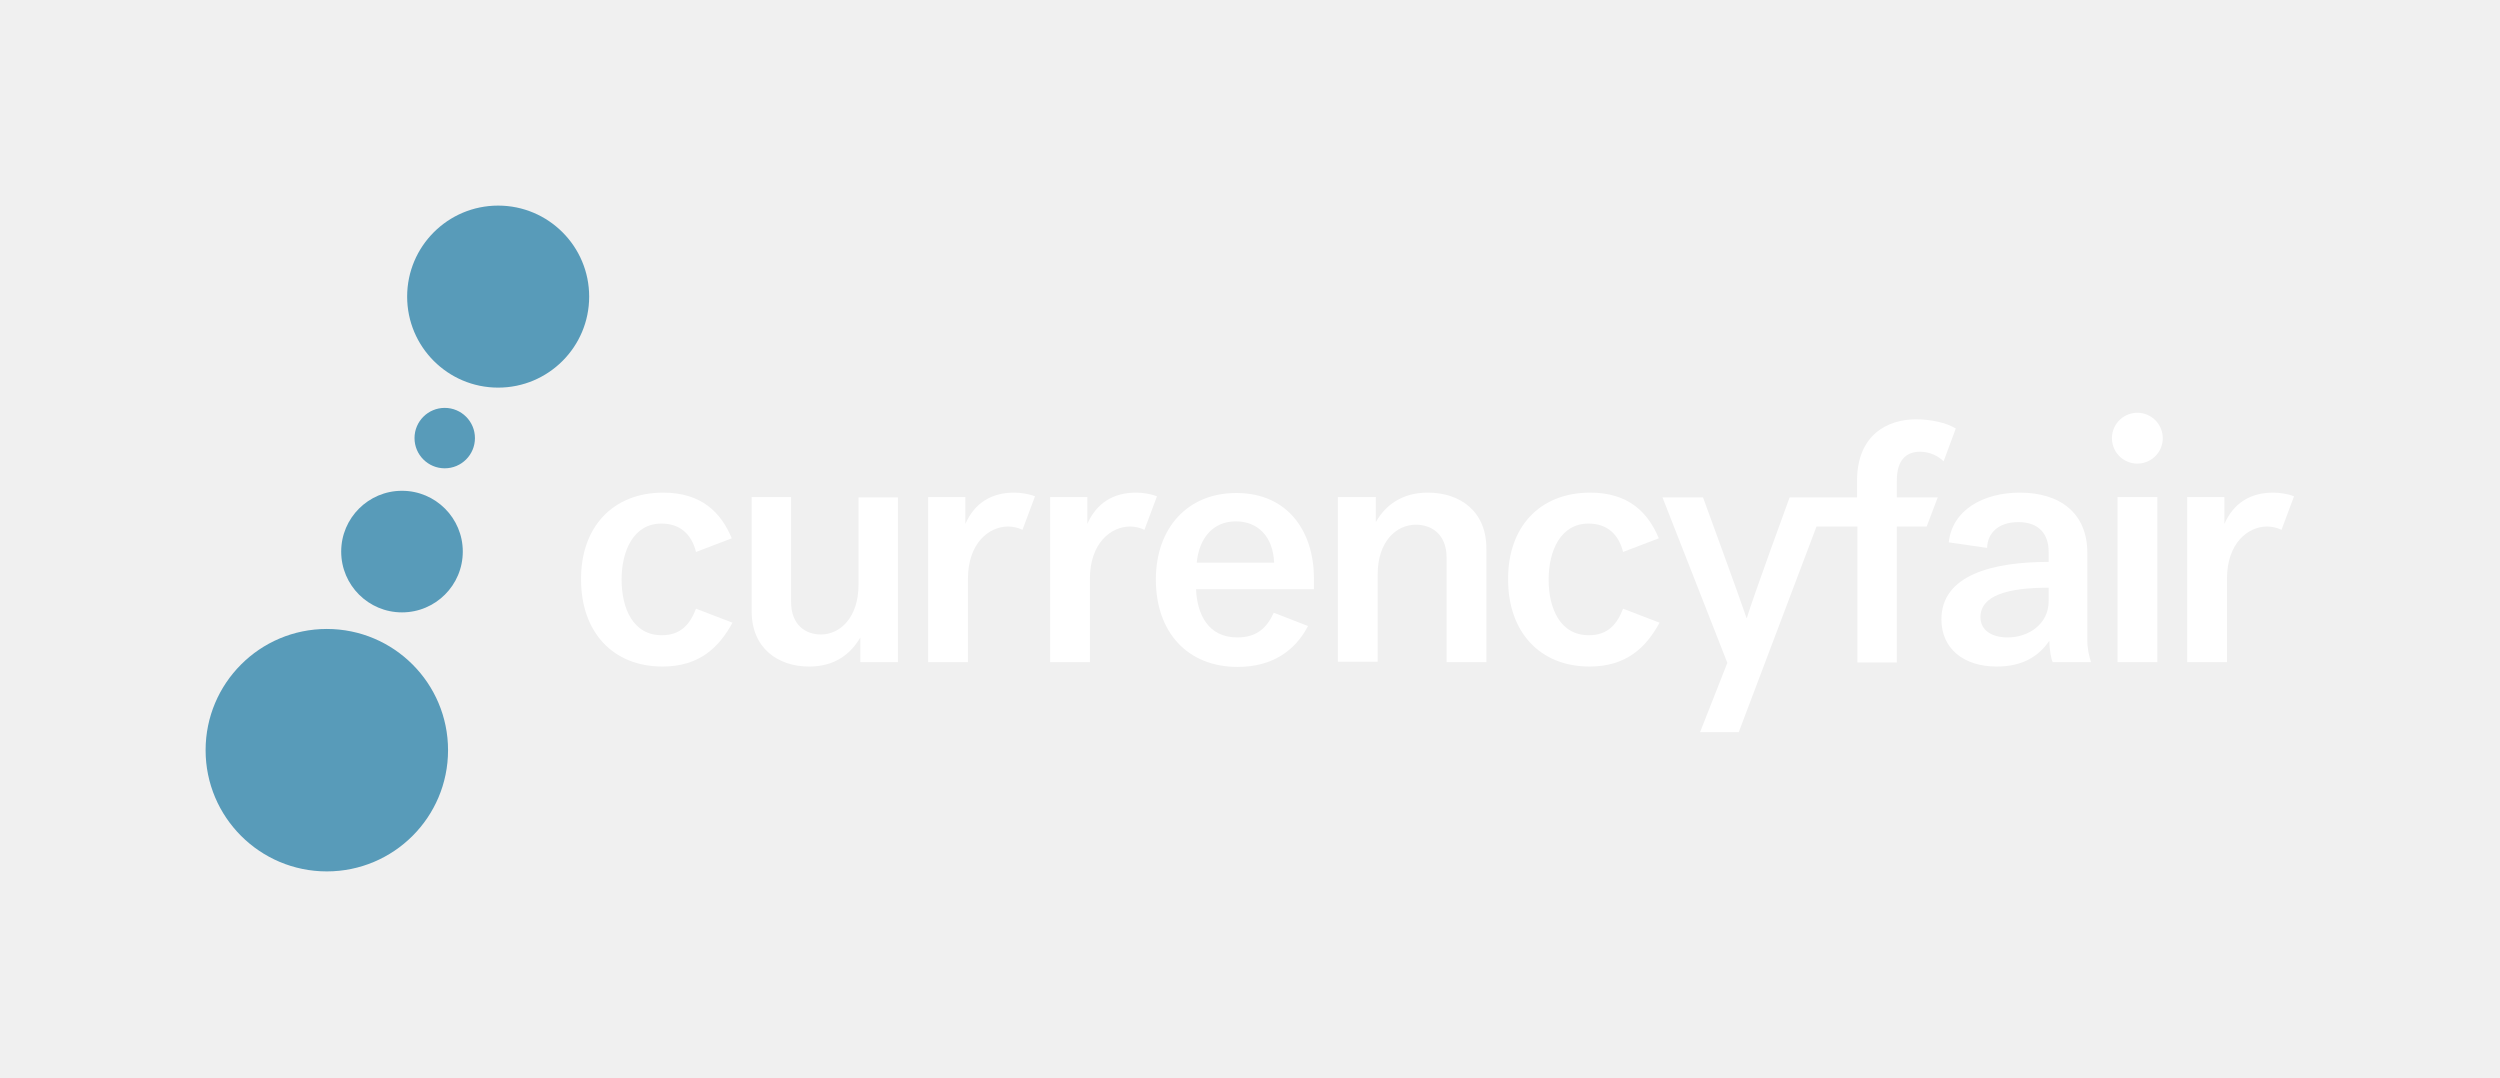
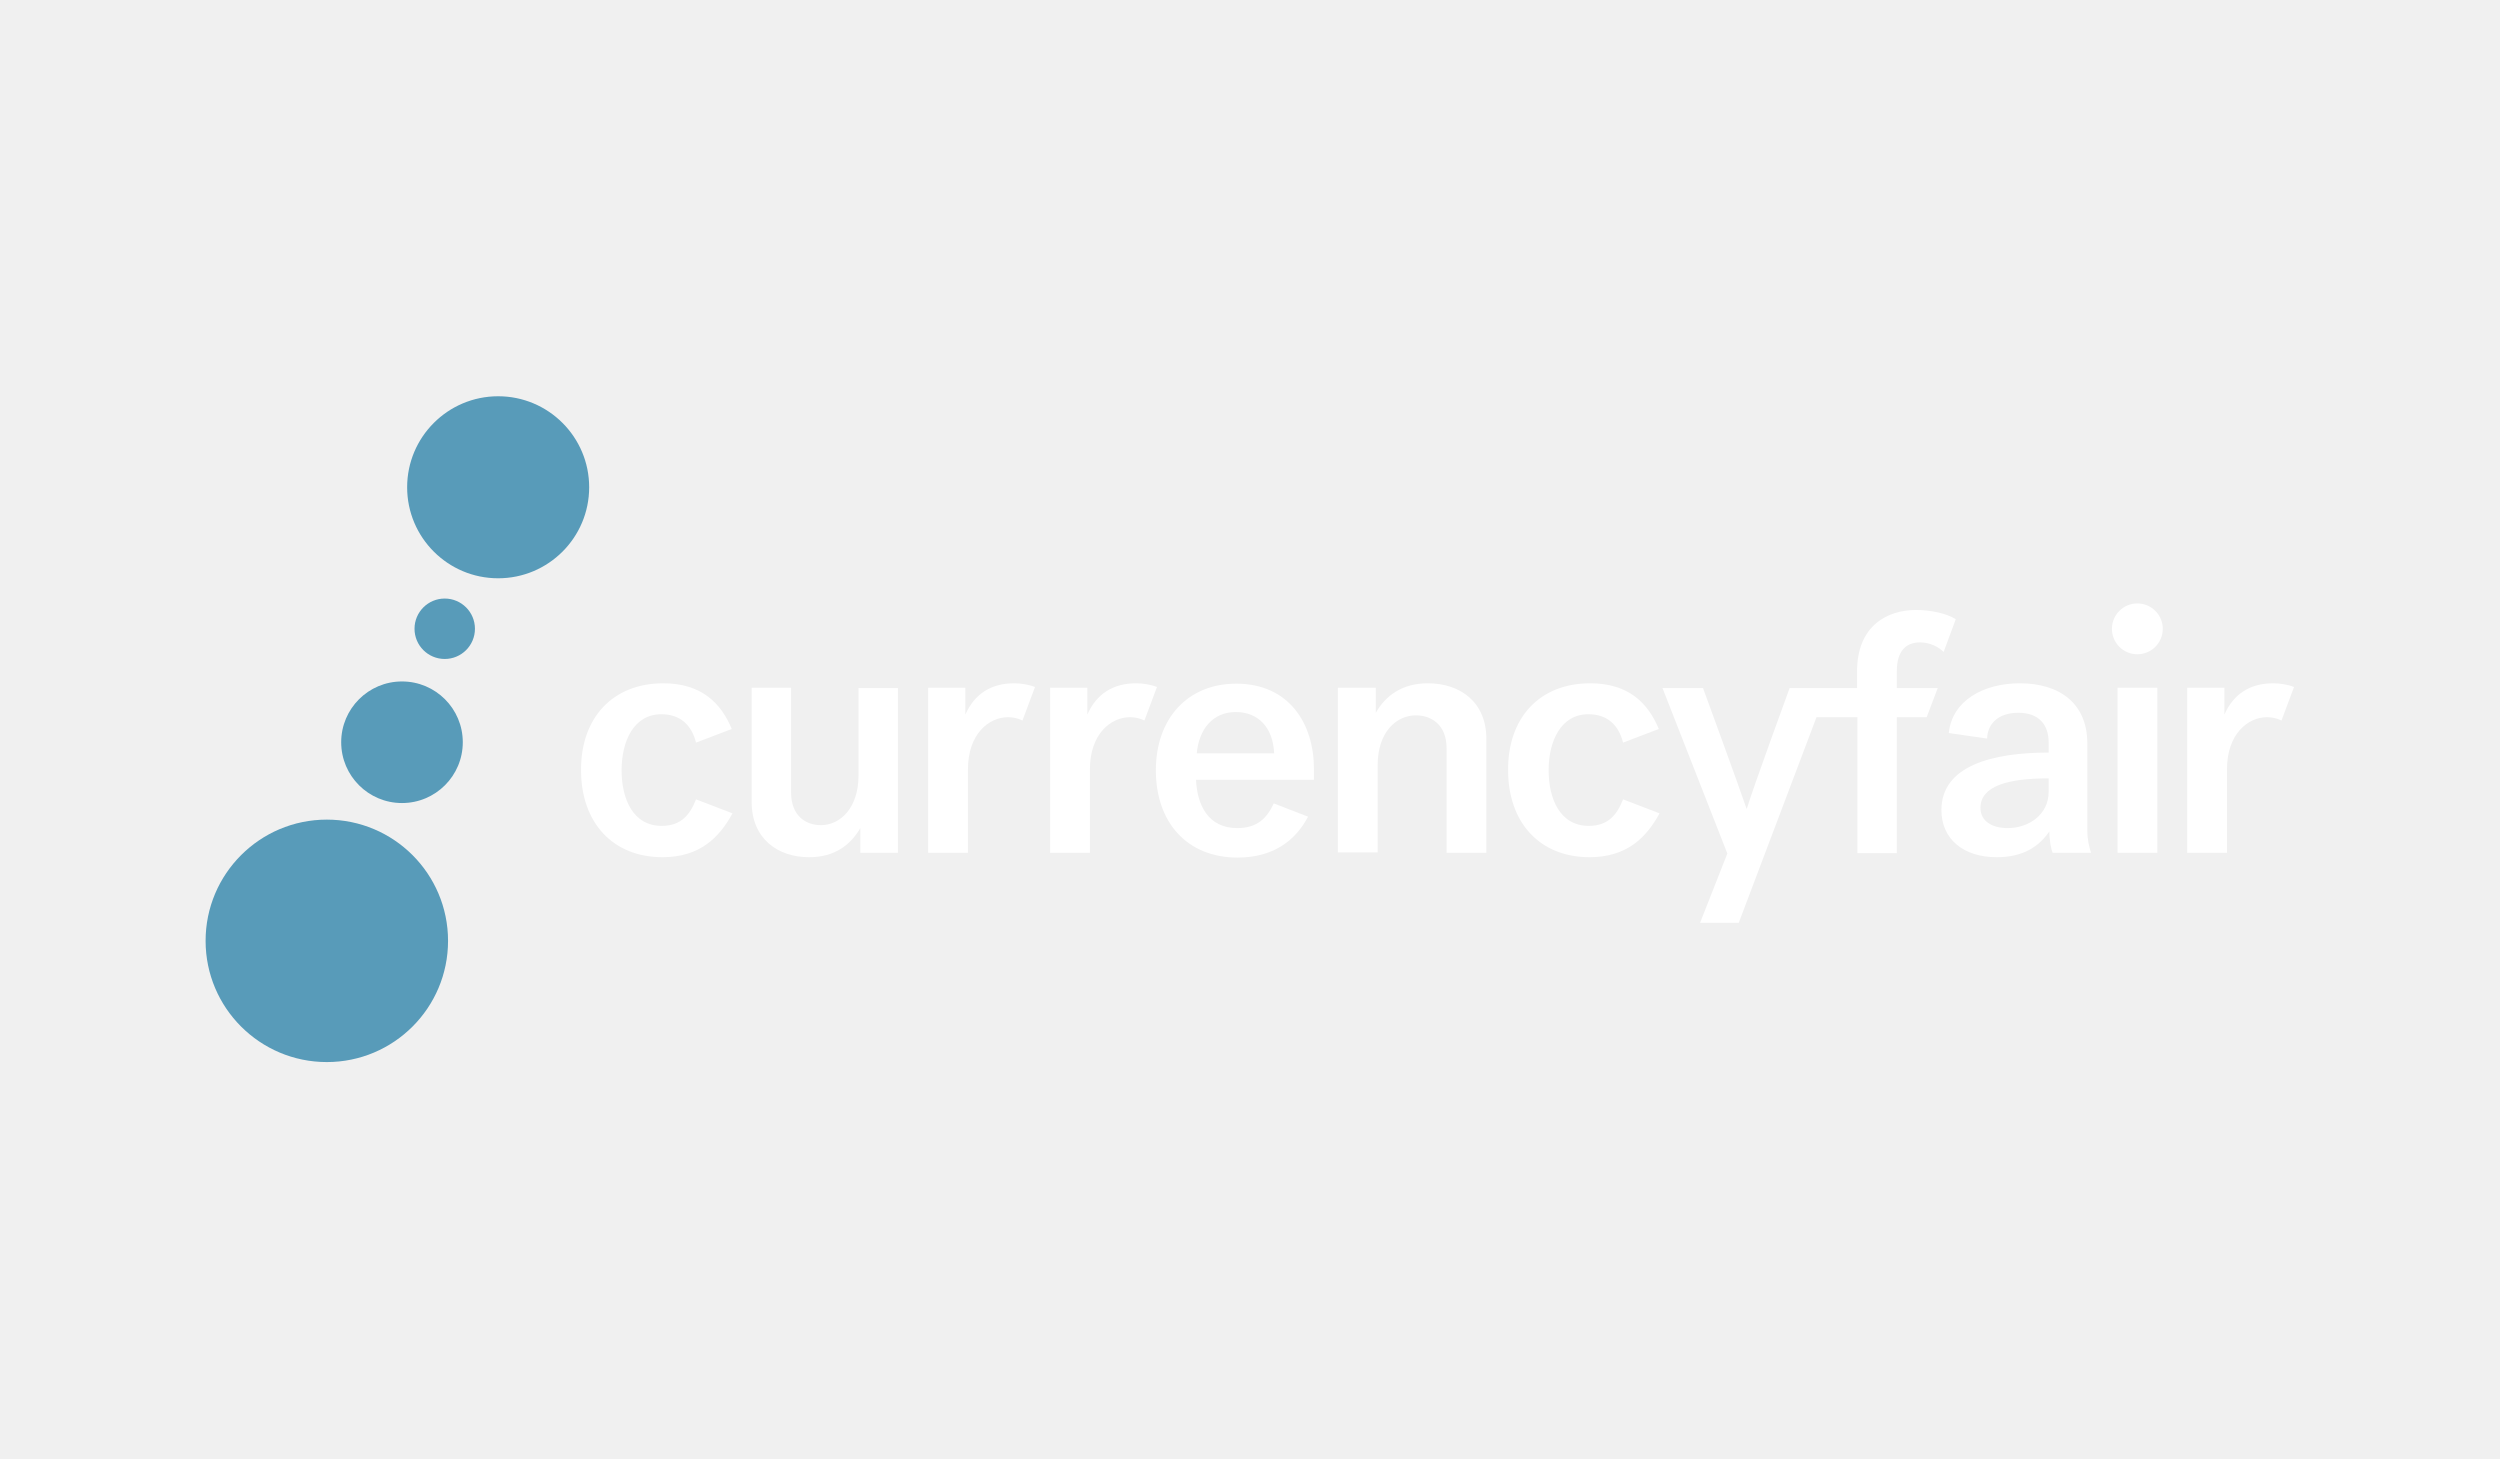
- <svg xmlns="http://www.w3.org/2000/svg" version="1.1" id="Layer_1" x="0px" y="0px" viewBox="0 0 678.5 292.3" style="enable-background:new 0 0 678.5 292.3;" xml:space="preserve">
-   <style type="text/css">
- 	.st0{fill:none;}
- 	.st1{fill:#FFFFFF;}
- 	.st2{fill:#589BB9;}
- </style>
-   <rect class="st0" width="678.5" height="292.3" />
-   <g>
-     <path class="st1" d="M180,133.7c10.4,0,15.7,5.4,18.6,12.4l-9.7,3.7c-1.2-4.8-4.3-7.7-9.4-7.7c-7.5,0-10.8,7.3-10.8,15.2   c0,7.8,3.1,15.1,10.9,15.1c5.3,0,7.7-3.1,9.3-7.2l9.9,3.8c-3.6,6.6-8.9,11.9-19,11.9c-13.5,0-22.1-9.4-22.1-23.6   C157.6,143.2,166.2,133.7,180,133.7z" />
-     <path class="st1" d="M243.7,179.7h-10.2V173c-2.7,4.6-7,7.9-13.9,7.9c-8.5,0-15.6-5-15.6-15v-31h10.7v28.4c0,6.4,4,8.9,8.1,8.9   c5.2,0,10.2-4.6,10.2-13.5v-23.7h10.7V179.7z" />
-     <path class="st1" d="M355,169.9c-3.5,6.7-9.7,11.1-19.1,11.1c-13.7,0-22.2-9.5-22.2-23.7c0-14.1,8.7-23.5,21.8-23.5   c14.4,0,21.1,10.9,21.1,23.1v3h-32c0.3,6.7,3.2,13.1,11.2,13.1c5.5,0,8.1-2.8,9.9-6.7L355,169.9z M324.8,152.7h21   c-0.3-7.1-4.4-11.2-10.4-11.2C329.1,141.5,325.4,146.2,324.8,152.7z" />
-     <path class="st1" d="M363.1,134.9h10.3v6.8c2.6-4.6,7.1-8,14.1-8c8.7,0,15.9,5,15.9,15.1v30.9h-10.8v-28.4c0-6.4-4.2-8.9-8.3-8.9   c-5.4,0-10.4,4.6-10.4,13.5v23.7h-10.8V134.9z" />
-     <path class="st1" d="M431.6,133.7c10.4,0,15.7,5.4,18.6,12.4l-9.7,3.7c-1.2-4.8-4.3-7.7-9.4-7.7c-7.5,0-10.8,7.3-10.8,15.2   c0,7.8,3.1,15.1,10.9,15.1c5.3,0,7.7-3.1,9.3-7.2l9.9,3.8c-3.6,6.6-8.9,11.9-19,11.9c-13.5,0-22.1-9.4-22.1-23.6   C409.2,143.2,417.7,133.7,431.6,133.7z" />
-     <path class="st1" d="M521.1,122.6c2.8,0,5.1,1.3,6.4,2.6l3.3-8.9c-2.6-1.6-6.8-2.5-10.8-2.5c-7.7,0-16,4.2-16,16.7v4.5h-18.3   c0,0-10,27.3-11.6,32.7H474c-1.8-5.4-11.8-32.7-11.8-32.7h-11l17.6,44.9l-7.4,18.8h10.5l21.1-55.8h11.1v36.9h10.7v-36.9h8.1l3-7.9   h-11.1v-4.6C514.8,124.8,517.4,122.6,521.1,122.6z" />
-     <path class="st1" d="M556.2,173.9c-2.9,4.2-7.2,7-14.3,7c-9,0-15-4.9-15-12.8c0-12,13.8-15.6,29.1-15.6v-2.8c0-4.7-2.6-8-8.2-8   c-5.7,0-8.4,3.2-8.5,7l-10.4-1.5c0.9-8.8,9.4-13.5,19.3-13.5c10.8,0,18.3,5.5,18.3,16.3v23.6c0,2.7,0.5,4.4,1,6.1h-10.4   C556.7,178.9,556.2,176.4,556.2,173.9z M556,163.2v-3.7c-11.1,0-18.5,2.1-18.5,8c0,3.6,3.1,5.5,7.4,5.5   C550.5,173,556,169.4,556,163.2z" />
-     <path class="st1" d="M574.7,134.9h10.8v44.8h-10.8V134.9z" />
-     <path class="st1" d="M619.2,143.8c-1.2-0.6-2.6-0.9-3.9-0.9c-5.2,0-10.9,4.5-10.9,14.2v22.6h-10.8v-44.8h10.1v7.3   c2.5-5.7,7.1-8.5,13.2-8.5c1.8,0,3.9,0.3,5.7,1L619.2,143.8z" />
-     <path class="st1" d="M277.5,143.8c-1.2-0.6-2.6-0.9-3.9-0.9c-5.2,0-10.9,4.5-10.9,14.2v22.6h-10.8v-44.8H262v7.3   c2.5-5.7,7.1-8.5,13.2-8.5c1.8,0,3.9,0.3,5.7,1L277.5,143.8z" />
-     <path class="st1" d="M310.6,143.8c-1.2-0.6-2.6-0.9-3.9-0.9c-5.2,0-10.9,4.5-10.9,14.2v22.6H285v-44.8h10.1v7.3   c2.5-5.7,7.1-8.5,13.2-8.5c1.8,0,3.9,0.3,5.7,1L310.6,143.8z" />
-     <ellipse transform="matrix(0.5 -0.866 0.866 0.5 187.059 561.8408)" class="st1" cx="580.1" cy="118.9" rx="6.9" ry="6.9" />
-   </g>
-   <g>
-     <circle class="st2" cx="88.7" cy="203.6" r="32.9" />
-     <circle class="st2" cx="135.2" cy="80.5" r="24.7" />
-     <circle class="st2" cx="109.1" cy="149.7" r="16.5" />
-     <circle class="st2" cx="120.7" cy="118.9" r="8.2" />
+ <svg xmlns="http://www.w3.org/2000/svg" version="1.1" x="0px" y="0px" width="960px" height="560px" viewBox="0 0 960 560" enable-background="new 0 0 960 560" xml:space="preserve">
+   <g id="Layer_2">
+ </g>
+   <g id="Layer_1">
+     <rect y="73.214" fill="none" width="960" height="413.571" />
+     <g>
+       <path fill="#FFFFFF" d="M254.68,262.385c14.714,0,22.213,7.64,26.316,17.544l-13.724,5.235c-1.698-6.791-6.084-10.895-13.3-10.895    c-10.612,0-15.281,10.329-15.281,21.506c0,11.037,4.386,21.365,15.422,21.365c7.499,0,10.895-4.386,13.159-10.188l14.007,5.377    c-5.094,9.338-12.592,16.837-26.883,16.837c-19.101,0-31.269-13.3-31.269-33.392C222.986,275.826,235.154,262.385,254.68,262.385z    " />
+       <path fill="#FFFFFF" d="M344.808,327.47h-14.432v-9.48c-3.82,6.509-9.904,11.178-19.667,11.178    c-12.026,0-22.072-7.074-22.072-21.223v-43.862h15.139v40.183c0,9.055,5.66,12.592,11.46,12.592    c7.357,0,14.432-6.508,14.432-19.101v-33.533h15.139V327.47z" />
+       <path fill="#FFFFFF" d="M502.284,313.604c-4.952,9.479-13.725,15.705-27.024,15.705c-19.384,0-31.41-13.441-31.41-33.533    c0-19.949,12.31-33.249,30.845-33.249c20.374,0,29.854,15.422,29.854,32.684v4.245h-45.276    c0.425,9.479,4.528,18.535,15.847,18.535c7.782,0,11.461-3.962,14.008-9.48L502.284,313.604z M459.555,289.268h29.713    c-0.425-10.046-6.226-15.847-14.715-15.847C465.639,273.421,460.403,280.071,459.555,289.268z" />
+       <path fill="#FFFFFF" d="M513.745,264.083h14.573v9.621c3.679-6.508,10.046-11.319,19.95-11.319    c12.31,0,22.496,7.074,22.496,21.365v43.72h-15.28v-40.183c0-9.056-5.942-12.593-11.744-12.593    c-7.64,0-14.715,6.509-14.715,19.101v33.533h-15.28V264.083z" />
+       <path fill="#FFFFFF" d="M610.665,262.385c14.715,0,22.213,7.64,26.316,17.544l-13.725,5.235    c-1.697-6.791-6.084-10.895-13.3-10.895c-10.611,0-15.28,10.329-15.28,21.506c0,11.037,4.386,21.365,15.422,21.365    c7.499,0,10.895-4.386,13.158-10.188l14.008,5.377c-5.094,9.338-12.593,16.837-26.883,16.837c-19.102,0-31.27-13.3-31.27-33.392    C578.972,275.826,590.998,262.385,610.665,262.385z" />
+       <path fill="#FFFFFF" d="M737.297,246.68c3.962,0,7.216,1.839,9.056,3.679l4.669-12.593c-3.679-2.264-9.621-3.537-15.281-3.537    c-10.895,0-22.638,5.942-22.638,23.628v6.367H687.21c0,0-14.148,38.626-16.412,46.267h-0.142    c-2.547-7.641-16.696-46.267-16.696-46.267h-15.563l24.902,63.528l-10.471,26.601h14.856l29.854-78.951h15.705v52.209h15.139    v-52.209h11.461l4.245-11.178h-15.706v-6.508C728.383,249.792,732.062,246.68,737.297,246.68z" />
+       <path fill="#FFFFFF" d="M786.96,319.263c-4.104,5.943-10.188,9.904-20.233,9.904c-12.733,0-21.224-6.933-21.224-18.11    c0-16.979,19.525-22.072,41.174-22.072v-3.961c0-6.65-3.679-11.32-11.603-11.32c-8.064,0-11.885,4.528-12.026,9.904l-14.715-2.121    c1.273-12.452,13.3-19.102,27.308-19.102c15.28,0,25.892,7.782,25.892,23.063v33.392c0,3.82,0.708,6.226,1.415,8.631h-14.715    C787.667,326.338,786.96,322.801,786.96,319.263z M786.677,304.124v-5.235c-15.705,0-26.176,2.972-26.176,11.319    c0,5.094,4.387,7.781,10.471,7.781C778.895,317.989,786.677,312.896,786.677,304.124z" />
+       <path fill="#FFFFFF" d="M813.135,264.083h15.281v63.387h-15.281V264.083z" />
+       <path fill="#FFFFFF" d="M876.098,276.675c-1.698-0.849-3.679-1.273-5.519-1.273c-7.357,0-15.422,6.367-15.422,20.091v31.977    h-15.281v-63.387h14.29v10.329c3.538-8.065,10.046-12.026,18.677-12.026c2.547,0,5.519,0.424,8.065,1.415L876.098,276.675z" />
+       <path fill="#FFFFFF" d="M392.631,276.675c-1.698-0.849-3.679-1.273-5.518-1.273c-7.357,0-15.422,6.367-15.422,20.091v31.977    H356.41v-63.387H370.7v10.329c3.537-8.065,10.045-12.026,18.676-12.026c2.547,0,5.518,0.424,8.065,1.415L392.631,276.675z" />
+       <path fill="#FFFFFF" d="M439.464,276.675c-1.698-0.849-3.679-1.273-5.519-1.273c-7.357,0-15.422,6.367-15.422,20.091v31.977    h-15.281v-63.387h14.291v10.329c3.538-8.065,10.045-12.026,18.676-12.026c2.547,0,5.519,0.424,8.065,1.415L439.464,276.675z" />
+       <ellipse fill="#FFFFFF" cx="820.742" cy="241.479" rx="9.763" ry="9.763" />
+     </g>
+     <g>
+       <circle fill="#589BB9" cx="125.5" cy="361.285" r="46.55" />
+       <circle fill="#589BB9" cx="191.292" cy="187.113" r="34.948" />
+       <circle fill="#589BB9" cx="154.364" cy="285.023" r="23.345" />
+       <circle fill="#589BB9" cx="170.777" cy="241.444" r="11.602" />
+     </g>
  </g>
</svg>
